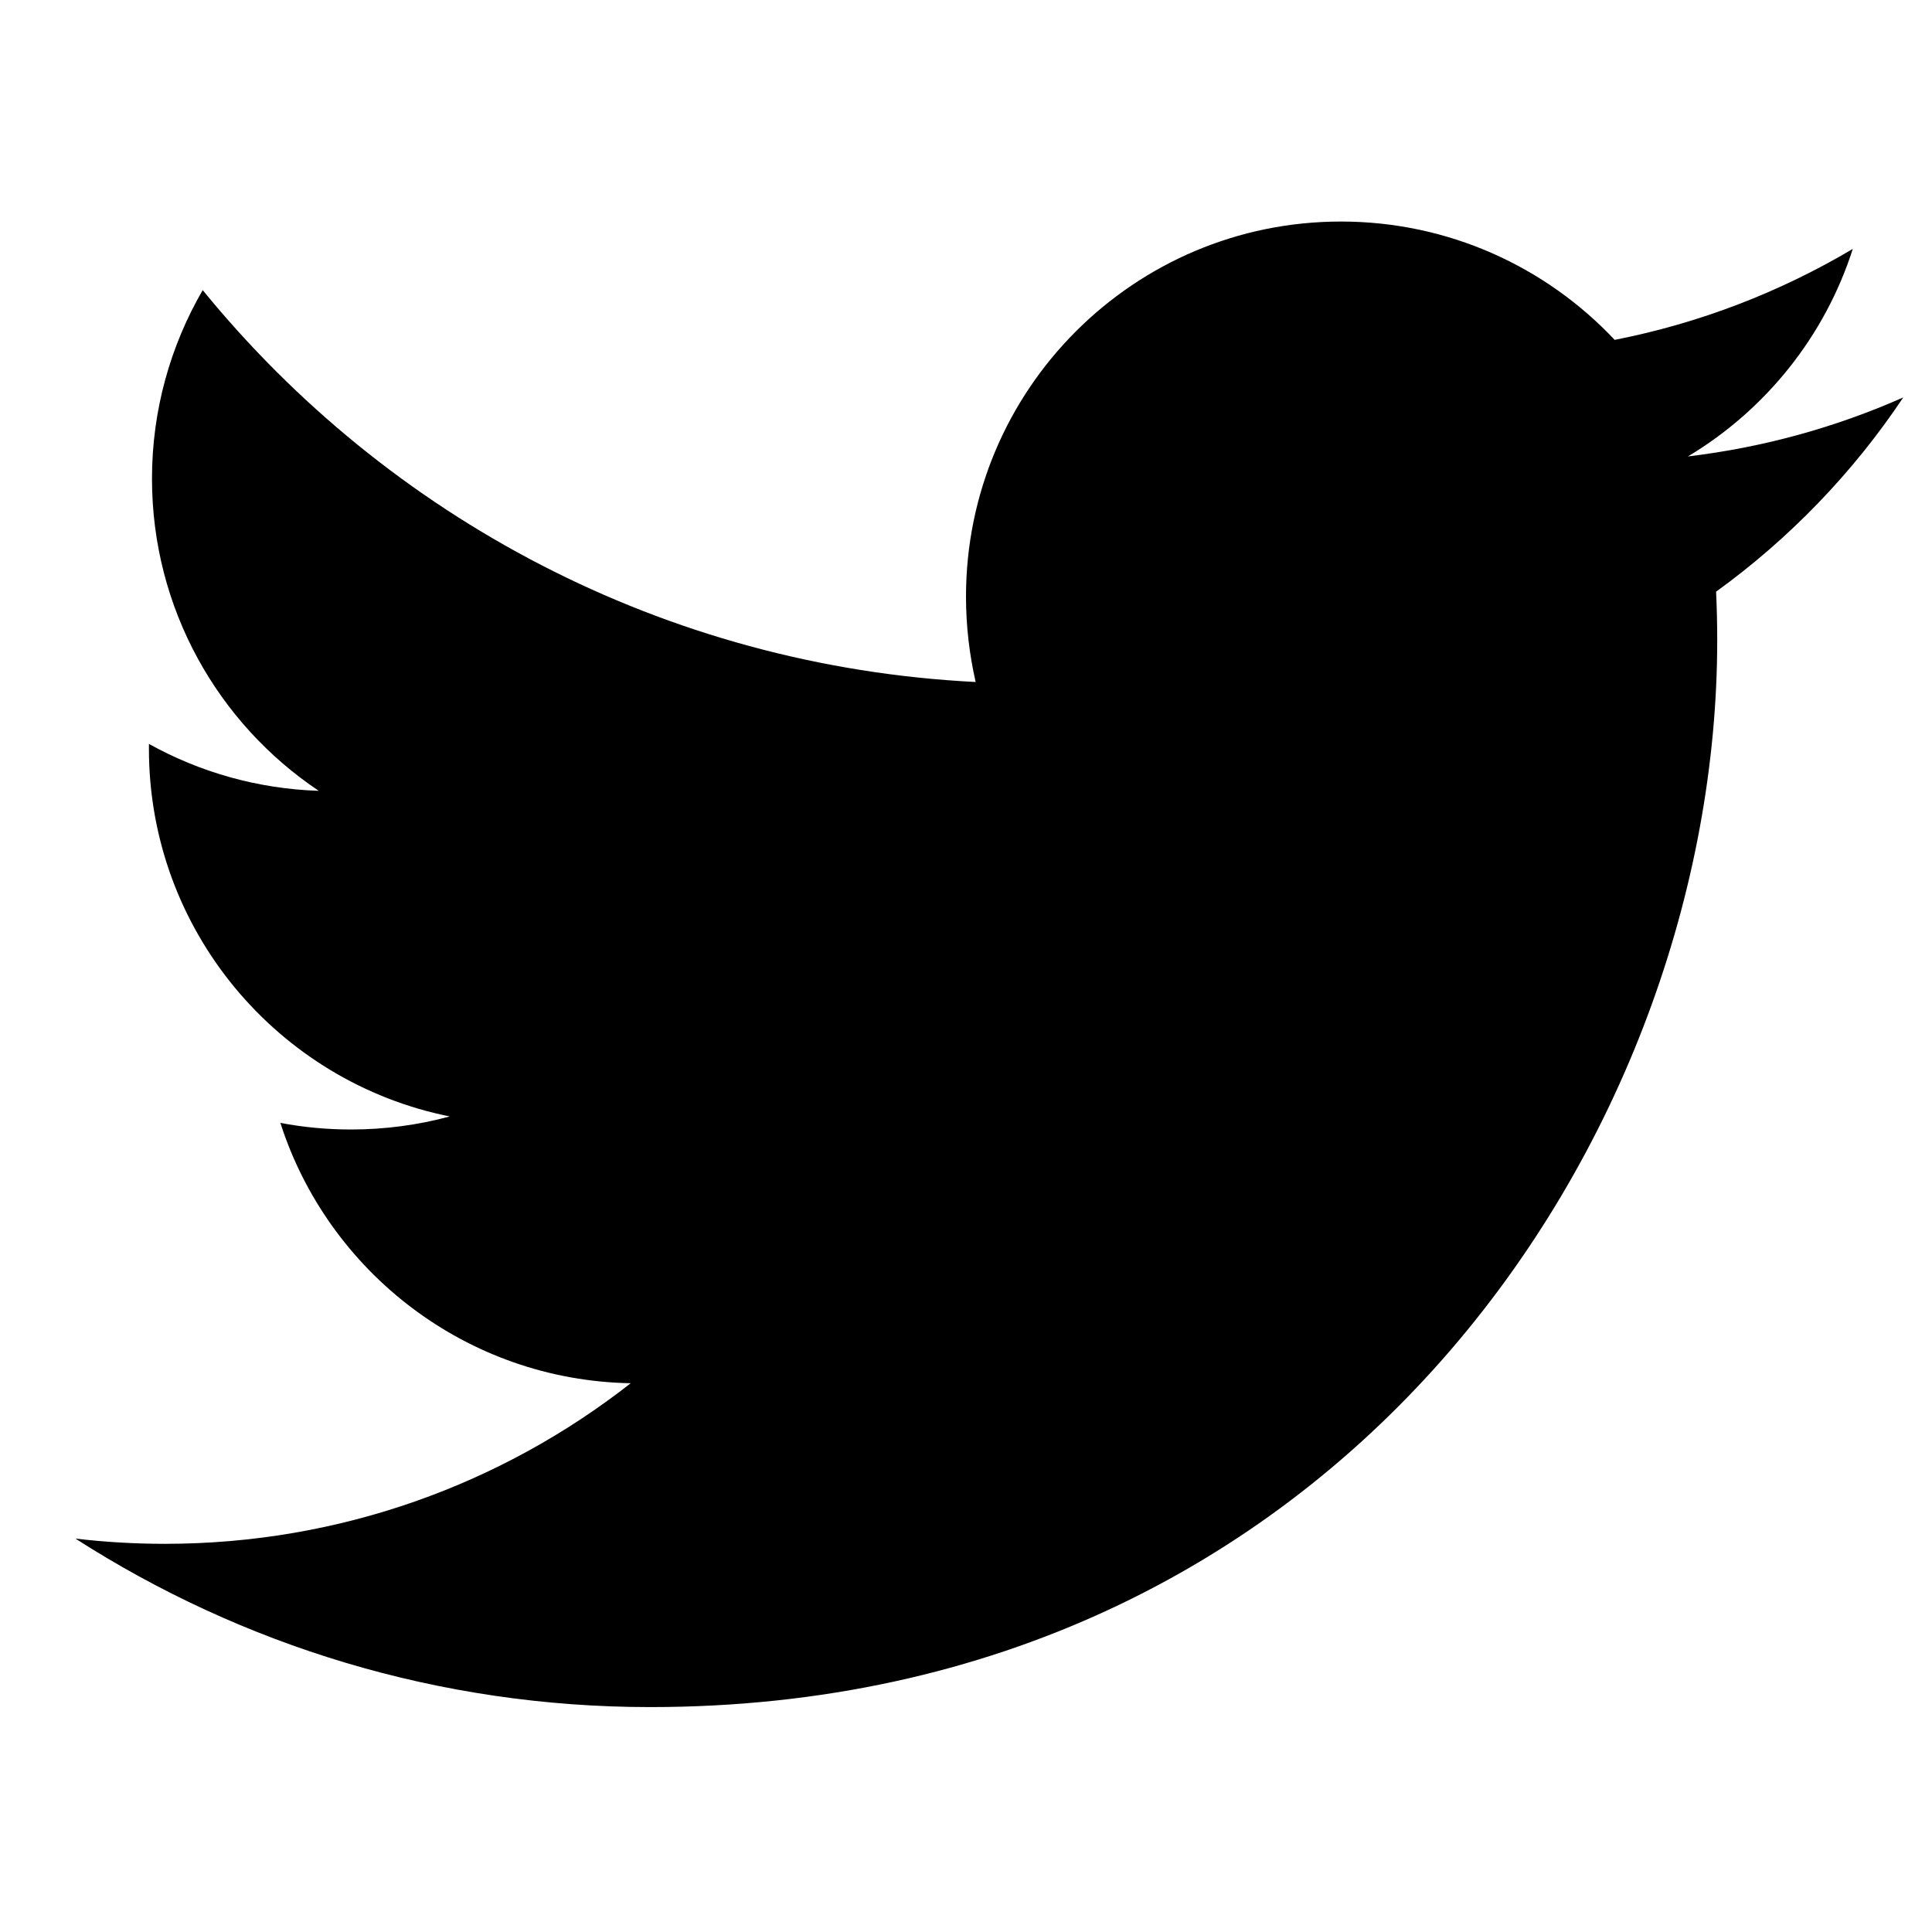
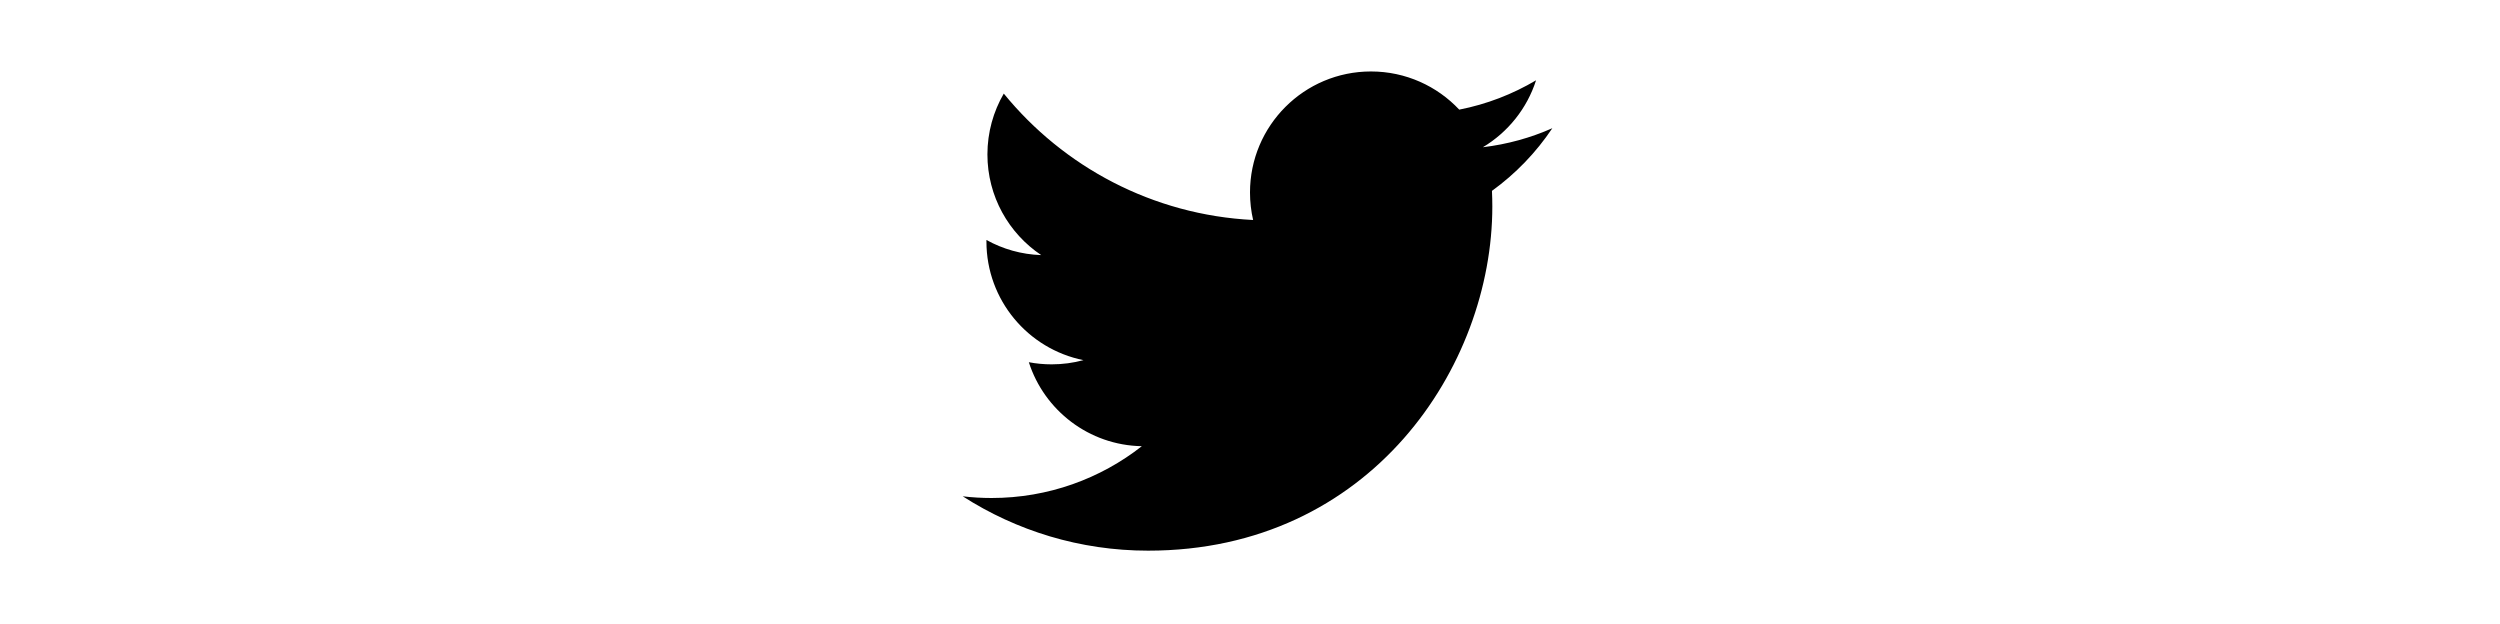
- <svg viewBox="0 0 24 24">
+ <svg width="300.9" height="75.01" viewBox="0 0 24 24">
  <g>
    <path d="M23.643 4.937c-.835.37-1.732.62-2.675.733.962-.576 1.7-1.49 2.048-2.578-.9.534-1.897.922-2.958 1.13-.85-.904-2.06-1.47-3.4-1.47-2.572 0-4.658 2.086-4.658 4.66 0 .364.042.718.12 1.06-3.873-.195-7.304-2.05-9.602-4.868-.4.69-.63 1.49-.63 2.342 0 1.616.823 3.043 2.072 3.878-.764-.025-1.482-.234-2.11-.583v.06c0 2.257 1.605 4.14 3.737 4.568-.392.106-.803.162-1.227.162-.3 0-.593-.028-.877-.082.593 1.85 2.313 3.198 4.352 3.234-1.595 1.25-3.604 1.995-5.786 1.995-.376 0-.747-.022-1.112-.065 2.062 1.323 4.51 2.093 7.14 2.093 8.57 0 13.255-7.098 13.255-13.254 0-.2-.005-.402-.014-.602.91-.658 1.7-1.477 2.323-2.41z" />
  </g>
</svg>
